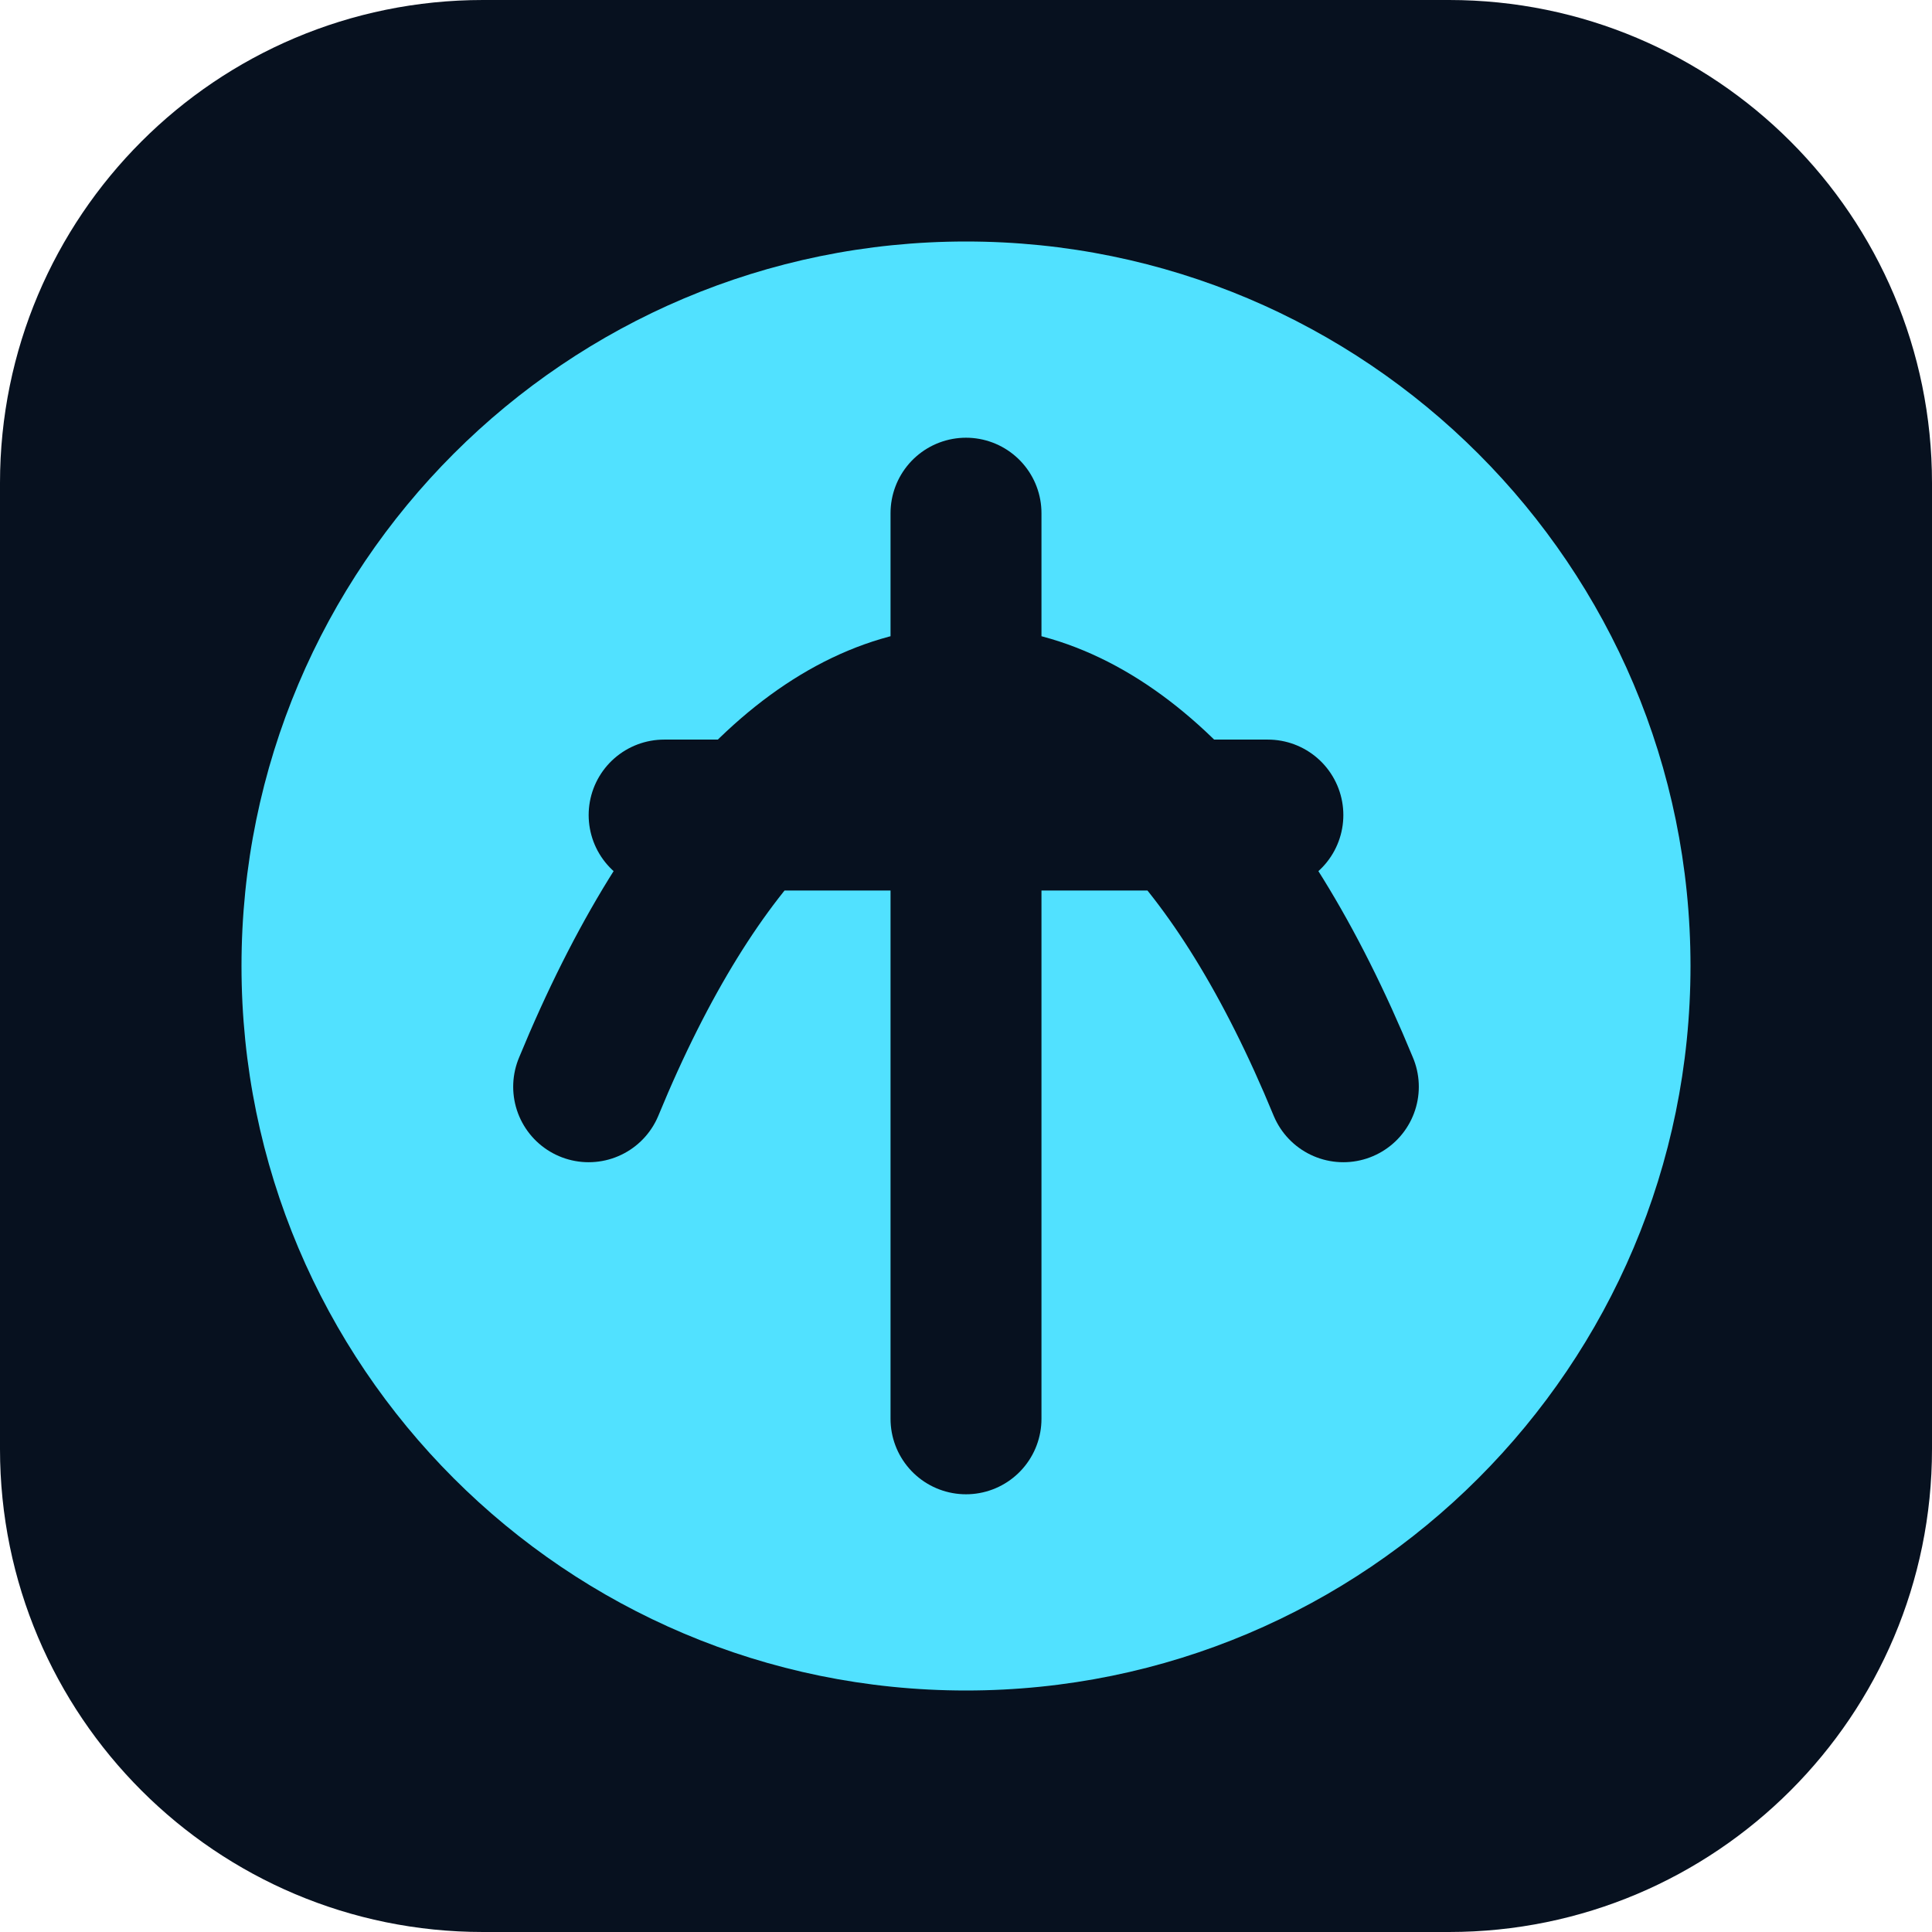
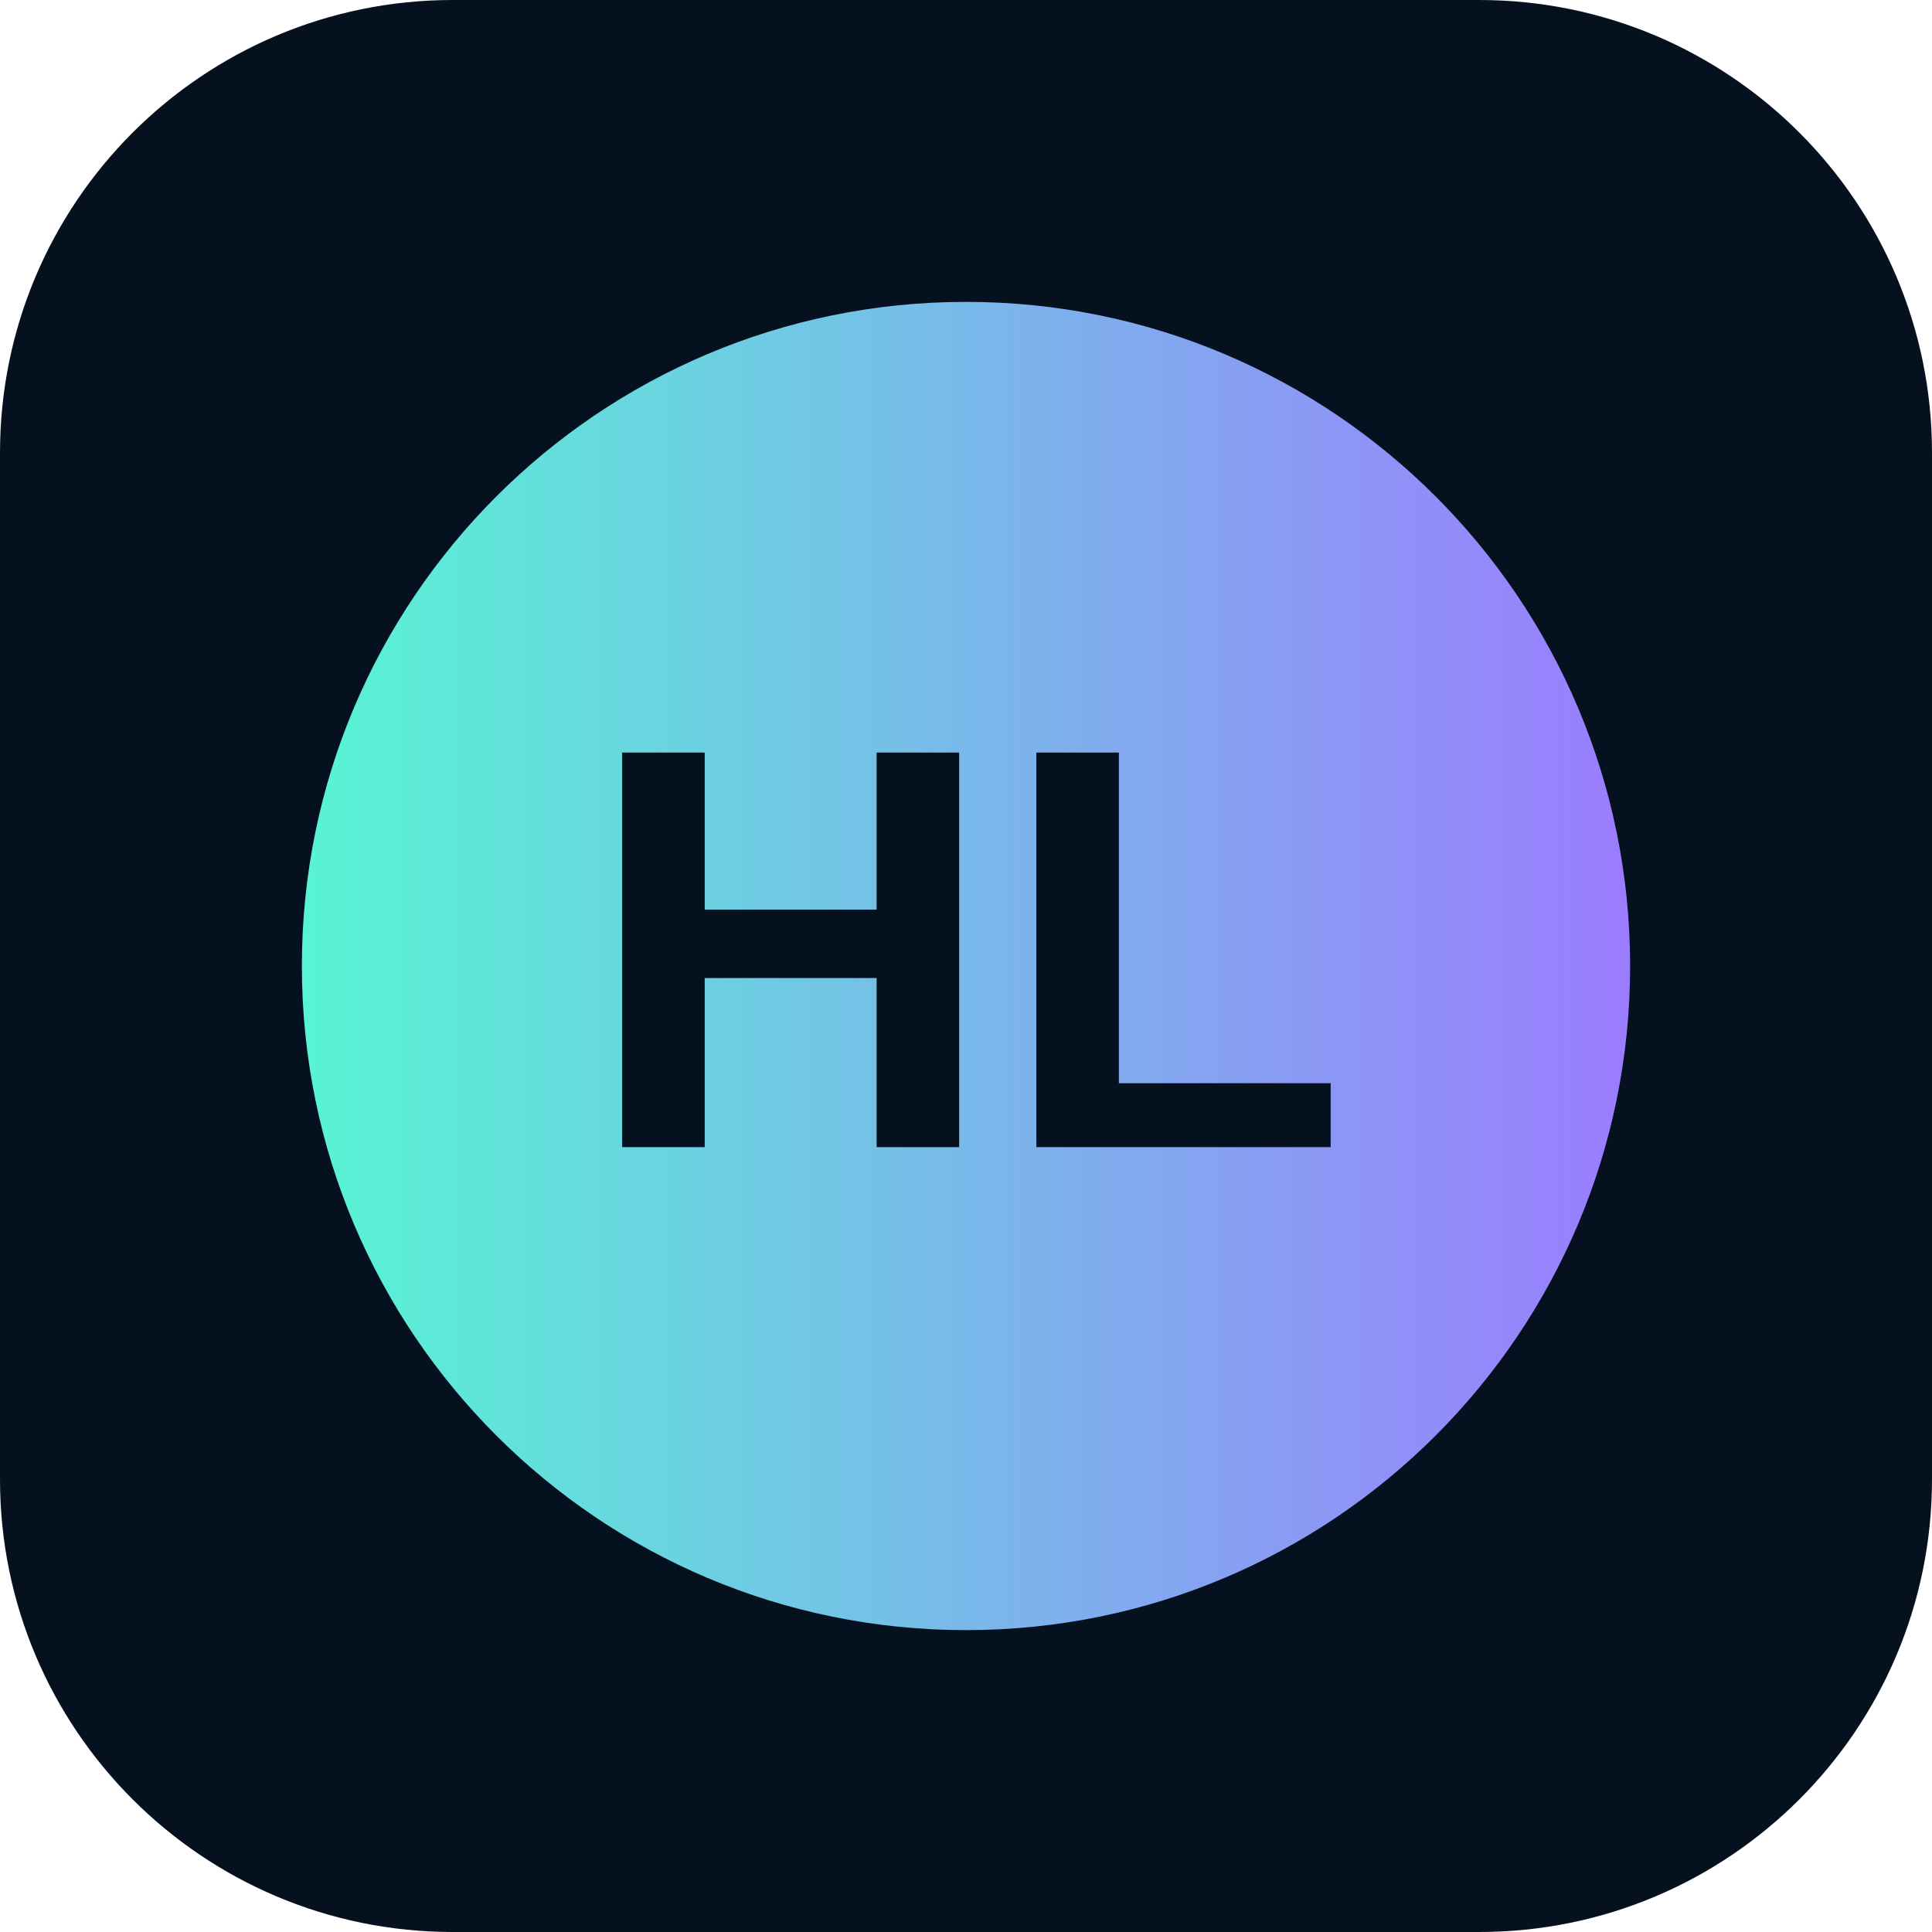
<svg xmlns="http://www.w3.org/2000/svg" viewBox="0 0 128 128">
-   <rect width="128" height="128" rx="32" fill="#07111f" />
-   <circle cx="64" cy="64" r="48" fill="url(#g)" />
-   <path d="M39 72c14-34 36-34 50 0M44 54h40M64 34v60" stroke="#07111f" stroke-width="10" stroke-linecap="round" fill="none" />
  <defs>
-     <linearGradient id="g" x1="18" y1="10" x2="110" y2="118">
-       <stop stop-color="#51e1ff" />
+     <linearGradient id="g" x1="0" x2="1">
+       <stop stop-color="#57f5d4" />
      <stop offset="1" stop-color="#9b7cff" />
    </linearGradient>
  </defs>
+   <rect width="128" height="128" rx="30" fill="#06111f" />
+   <circle cx="64" cy="64" r="44" fill="url(#g)" />
+   <text x="64" y="76" font-size="38" font-family="Arial" font-weight="900" text-anchor="middle" fill="#06111f">HL</text>
</svg>
